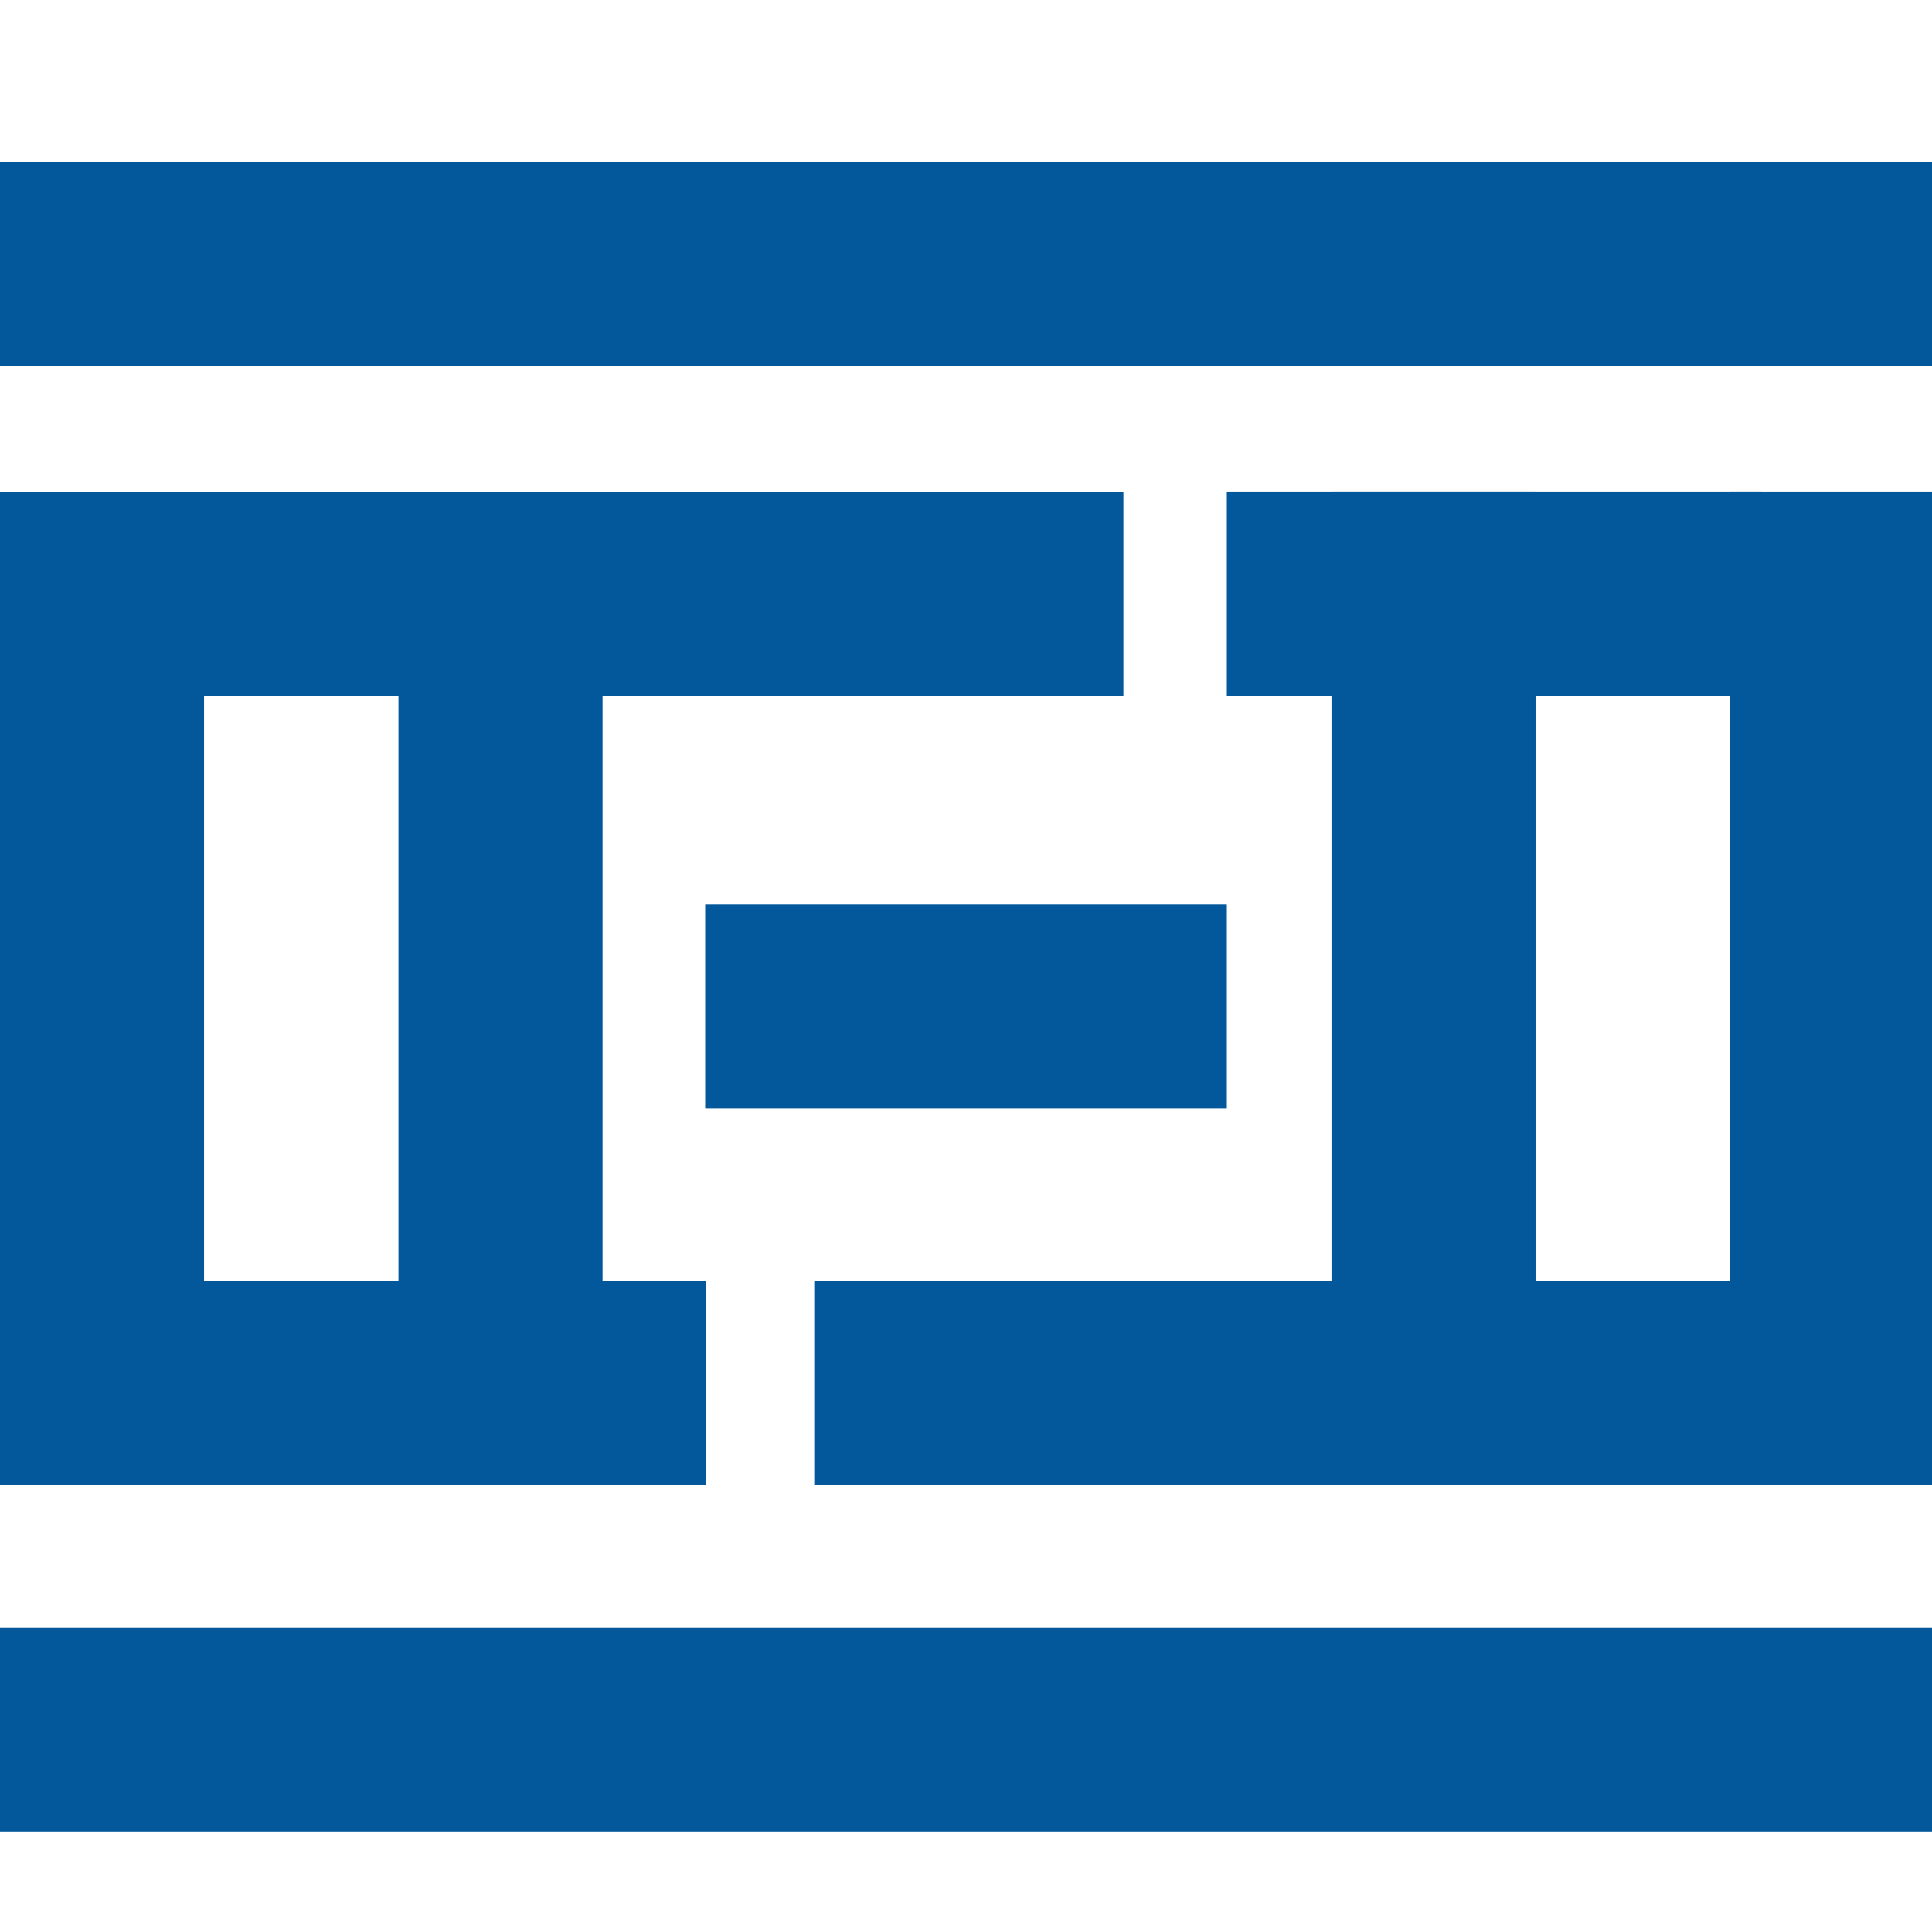
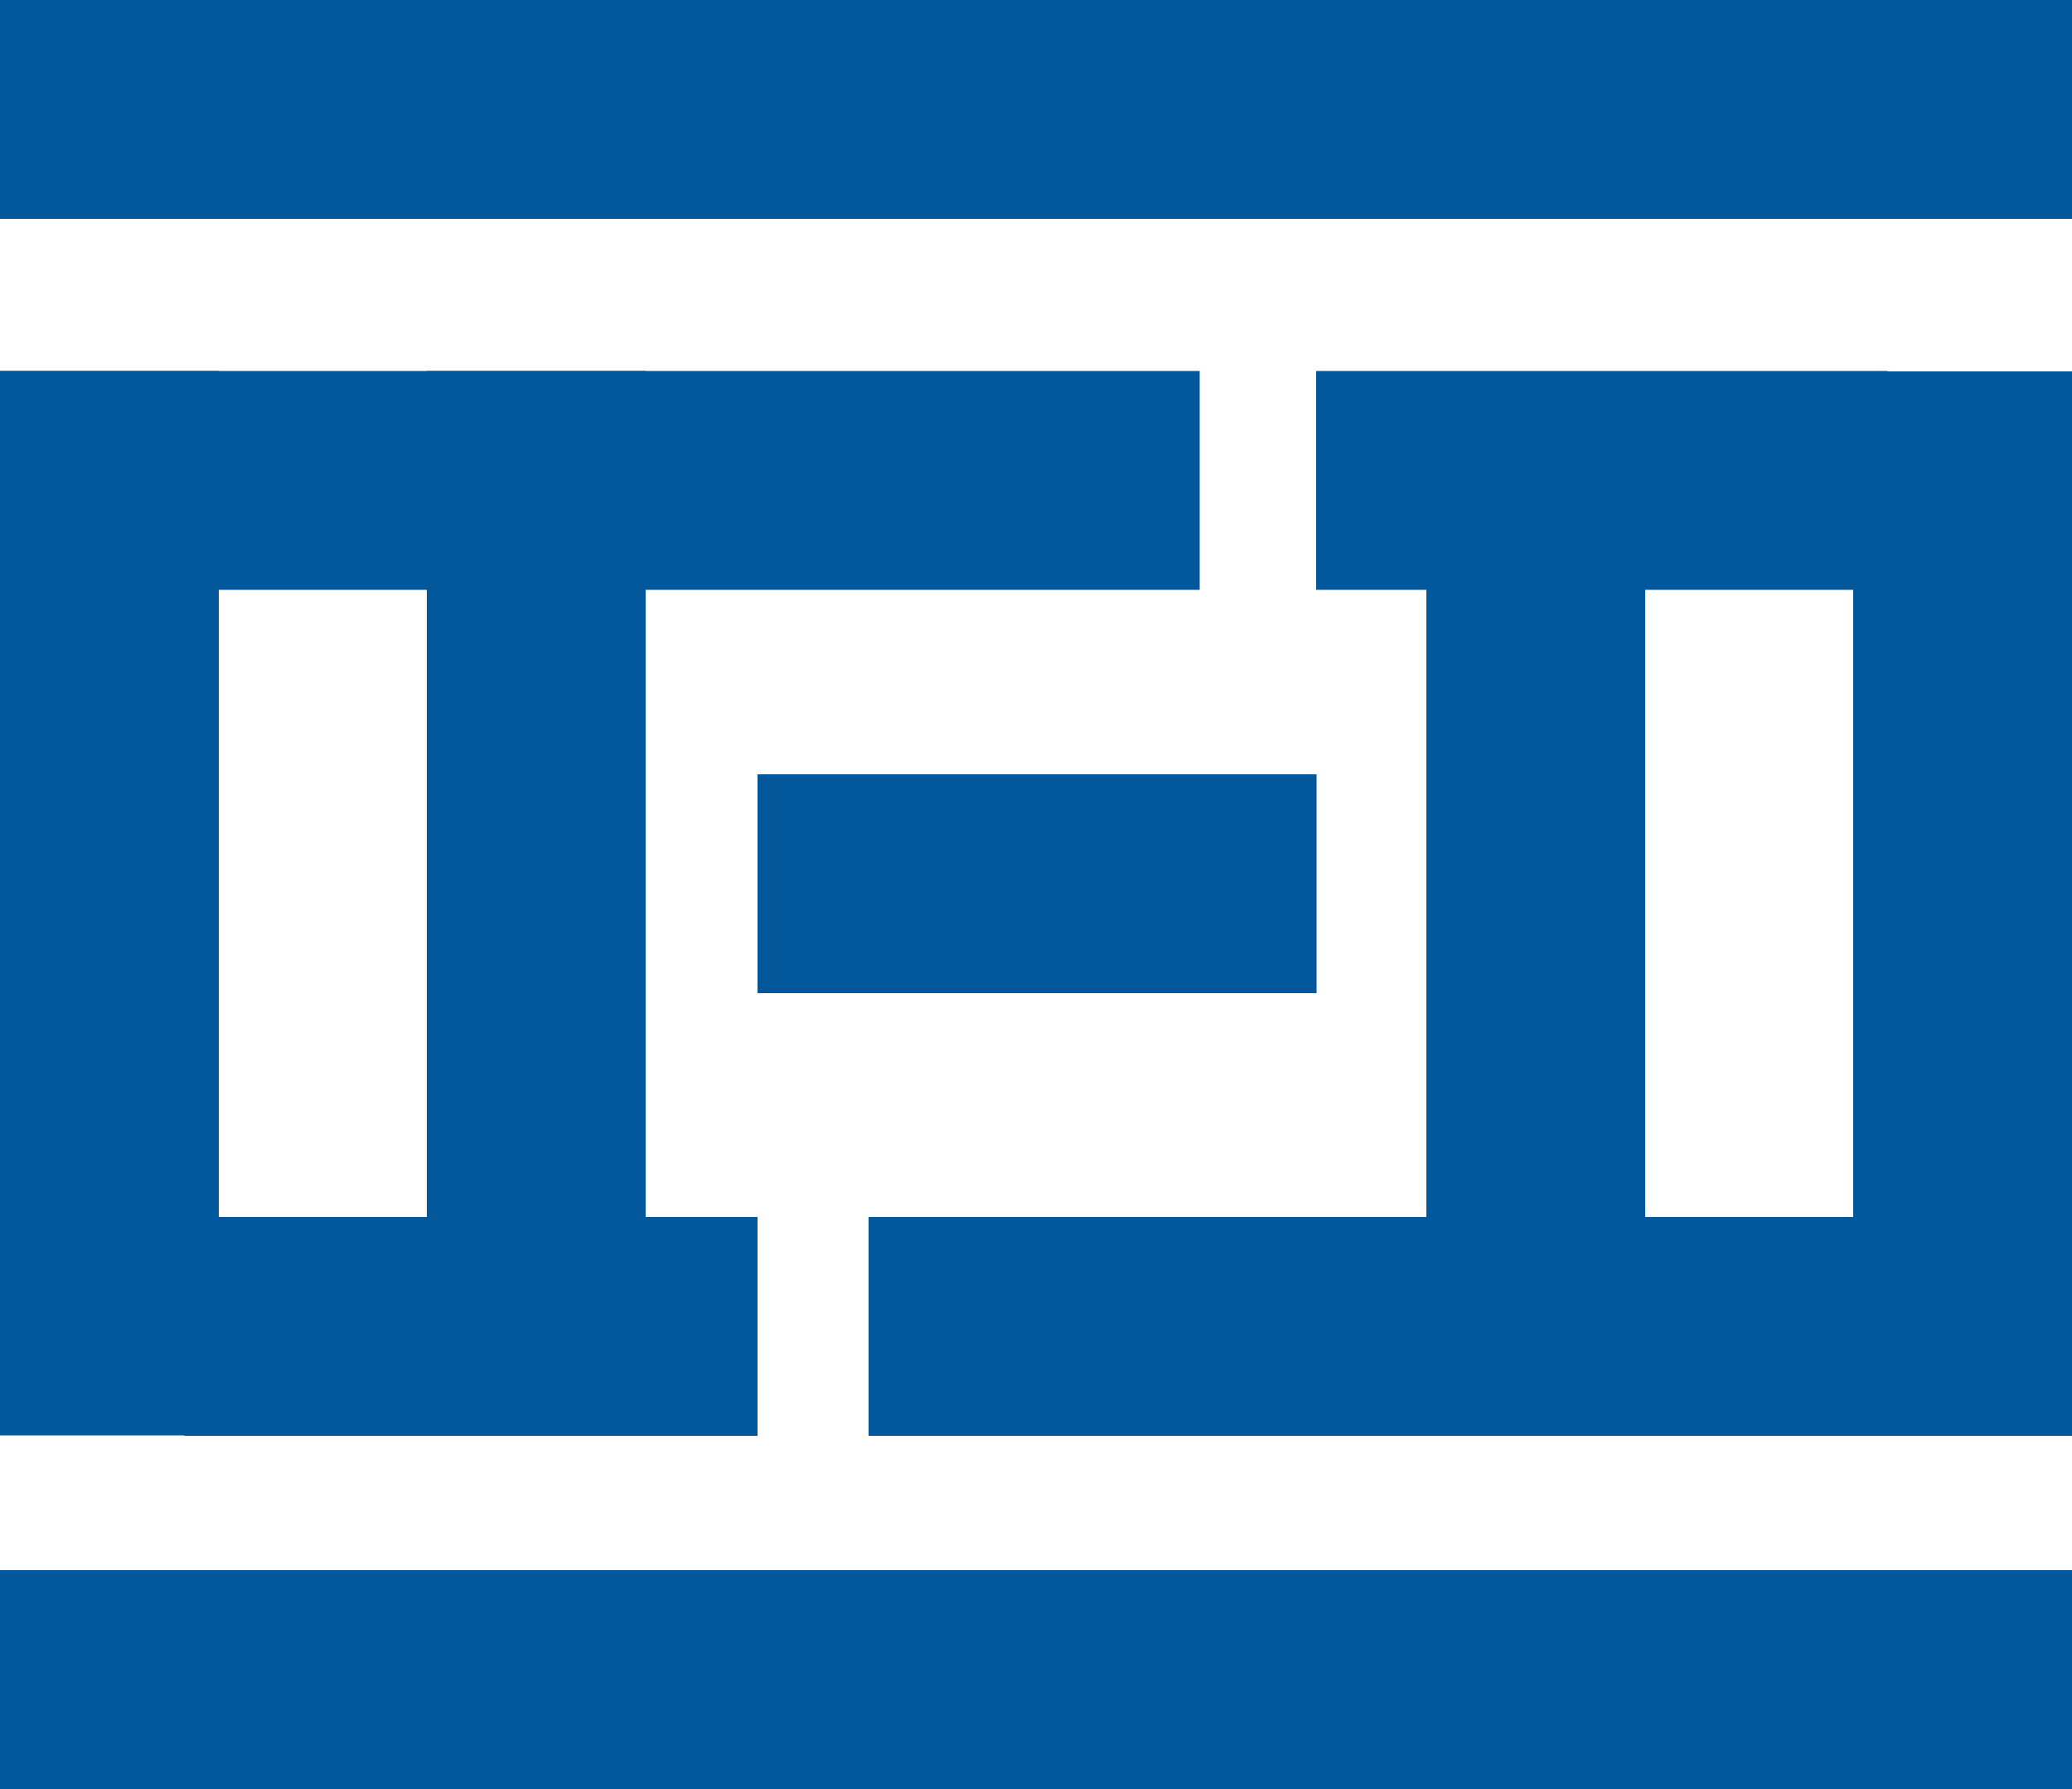
- <svg xmlns="http://www.w3.org/2000/svg" id="Layer_1" data-name="Layer 1" viewBox="0 0 48 48">
+ <svg xmlns="http://www.w3.org/2000/svg" id="Layer_1" data-name="Layer 1" viewBox="0 0 50 43.16">
  <defs>
    <style>.cls-1{fill:#03579b;}</style>
  </defs>
-   <rect class="cls-1" y="12.22" width="5.07" height="24.68" />
-   <rect class="cls-1" x="9.9" y="12.22" width="5.07" height="24.68" />
-   <rect class="cls-1" x="11.42" y="0.8" width="5.07" height="27.91" transform="translate(-0.8 28.71) rotate(-90)" />
-   <rect class="cls-1" x="8.36" y="27.74" width="5.07" height="13.25" transform="translate(-23.46 45.26) rotate(-90)" />
-   <rect class="cls-1" x="21.49" y="18.94" width="5.07" height="48.05" transform="translate(66.99 18.94) rotate(90)" />
-   <rect class="cls-1" x="21.49" y="-17.46" width="5.07" height="48.05" transform="translate(30.59 -17.46) rotate(90)" />
-   <rect class="cls-1" x="21.47" y="18.53" width="5.07" height="12.96" transform="translate(49.01 1) rotate(90)" />
-   <rect class="cls-1" x="42.98" y="12.22" width="5.07" height="24.68" transform="translate(91.03 49.11) rotate(180)" />
-   <rect class="cls-1" x="33.08" y="12.22" width="5.07" height="24.68" transform="translate(71.23 49.11) rotate(180)" />
-   <rect class="cls-1" x="31.6" y="20.45" width="5.07" height="27.82" transform="translate(68.5 0.22) rotate(90)" />
-   <rect class="cls-1" x="34.59" y="8.11" width="5.07" height="13.29" transform="translate(51.88 -22.38) rotate(90)" />
+   <rect class="cls-1" x="44.72" y="8.95" width="5.28" height="25.68" transform="translate(94.72 43.59) rotate(180)" />
+   <rect class="cls-1" x="34.42" y="8.95" width="5.28" height="25.68" transform="translate(74.12 43.59) rotate(180)" />
+   <rect class="cls-1" x="32.84" y="17.48" width="5.28" height="29.04" transform="translate(67.48 -3.48) rotate(90)" />
+   <rect class="cls-1" x="36.02" y="4.7" width="5.28" height="13.79" transform="translate(50.25 -27.07) rotate(90)" />
+   <rect class="cls-1" x="22.36" y="-22.36" width="5.28" height="50" transform="translate(22.36 27.64) rotate(-90)" />
+   <rect class="cls-1" x="22.36" y="15.52" width="5.28" height="50" transform="translate(-15.52 65.52) rotate(-90)" />
+   <rect class="cls-1" x="22.38" y="14.58" width="5.28" height="13.49" transform="translate(3.7 46.34) rotate(-90)" />
+   <rect class="cls-1" y="8.95" width="5.28" height="25.68" />
+   <rect class="cls-1" x="10.3" y="8.95" width="5.28" height="25.68" />
+   <rect class="cls-1" x="11.83" y="-2.88" width="5.28" height="28.95" transform="translate(2.88 26.06) rotate(-90)" />
+   <rect class="cls-1" x="8.72" y="25.08" width="5.28" height="13.83" transform="translate(-20.63 43.36) rotate(-90)" />
</svg>
